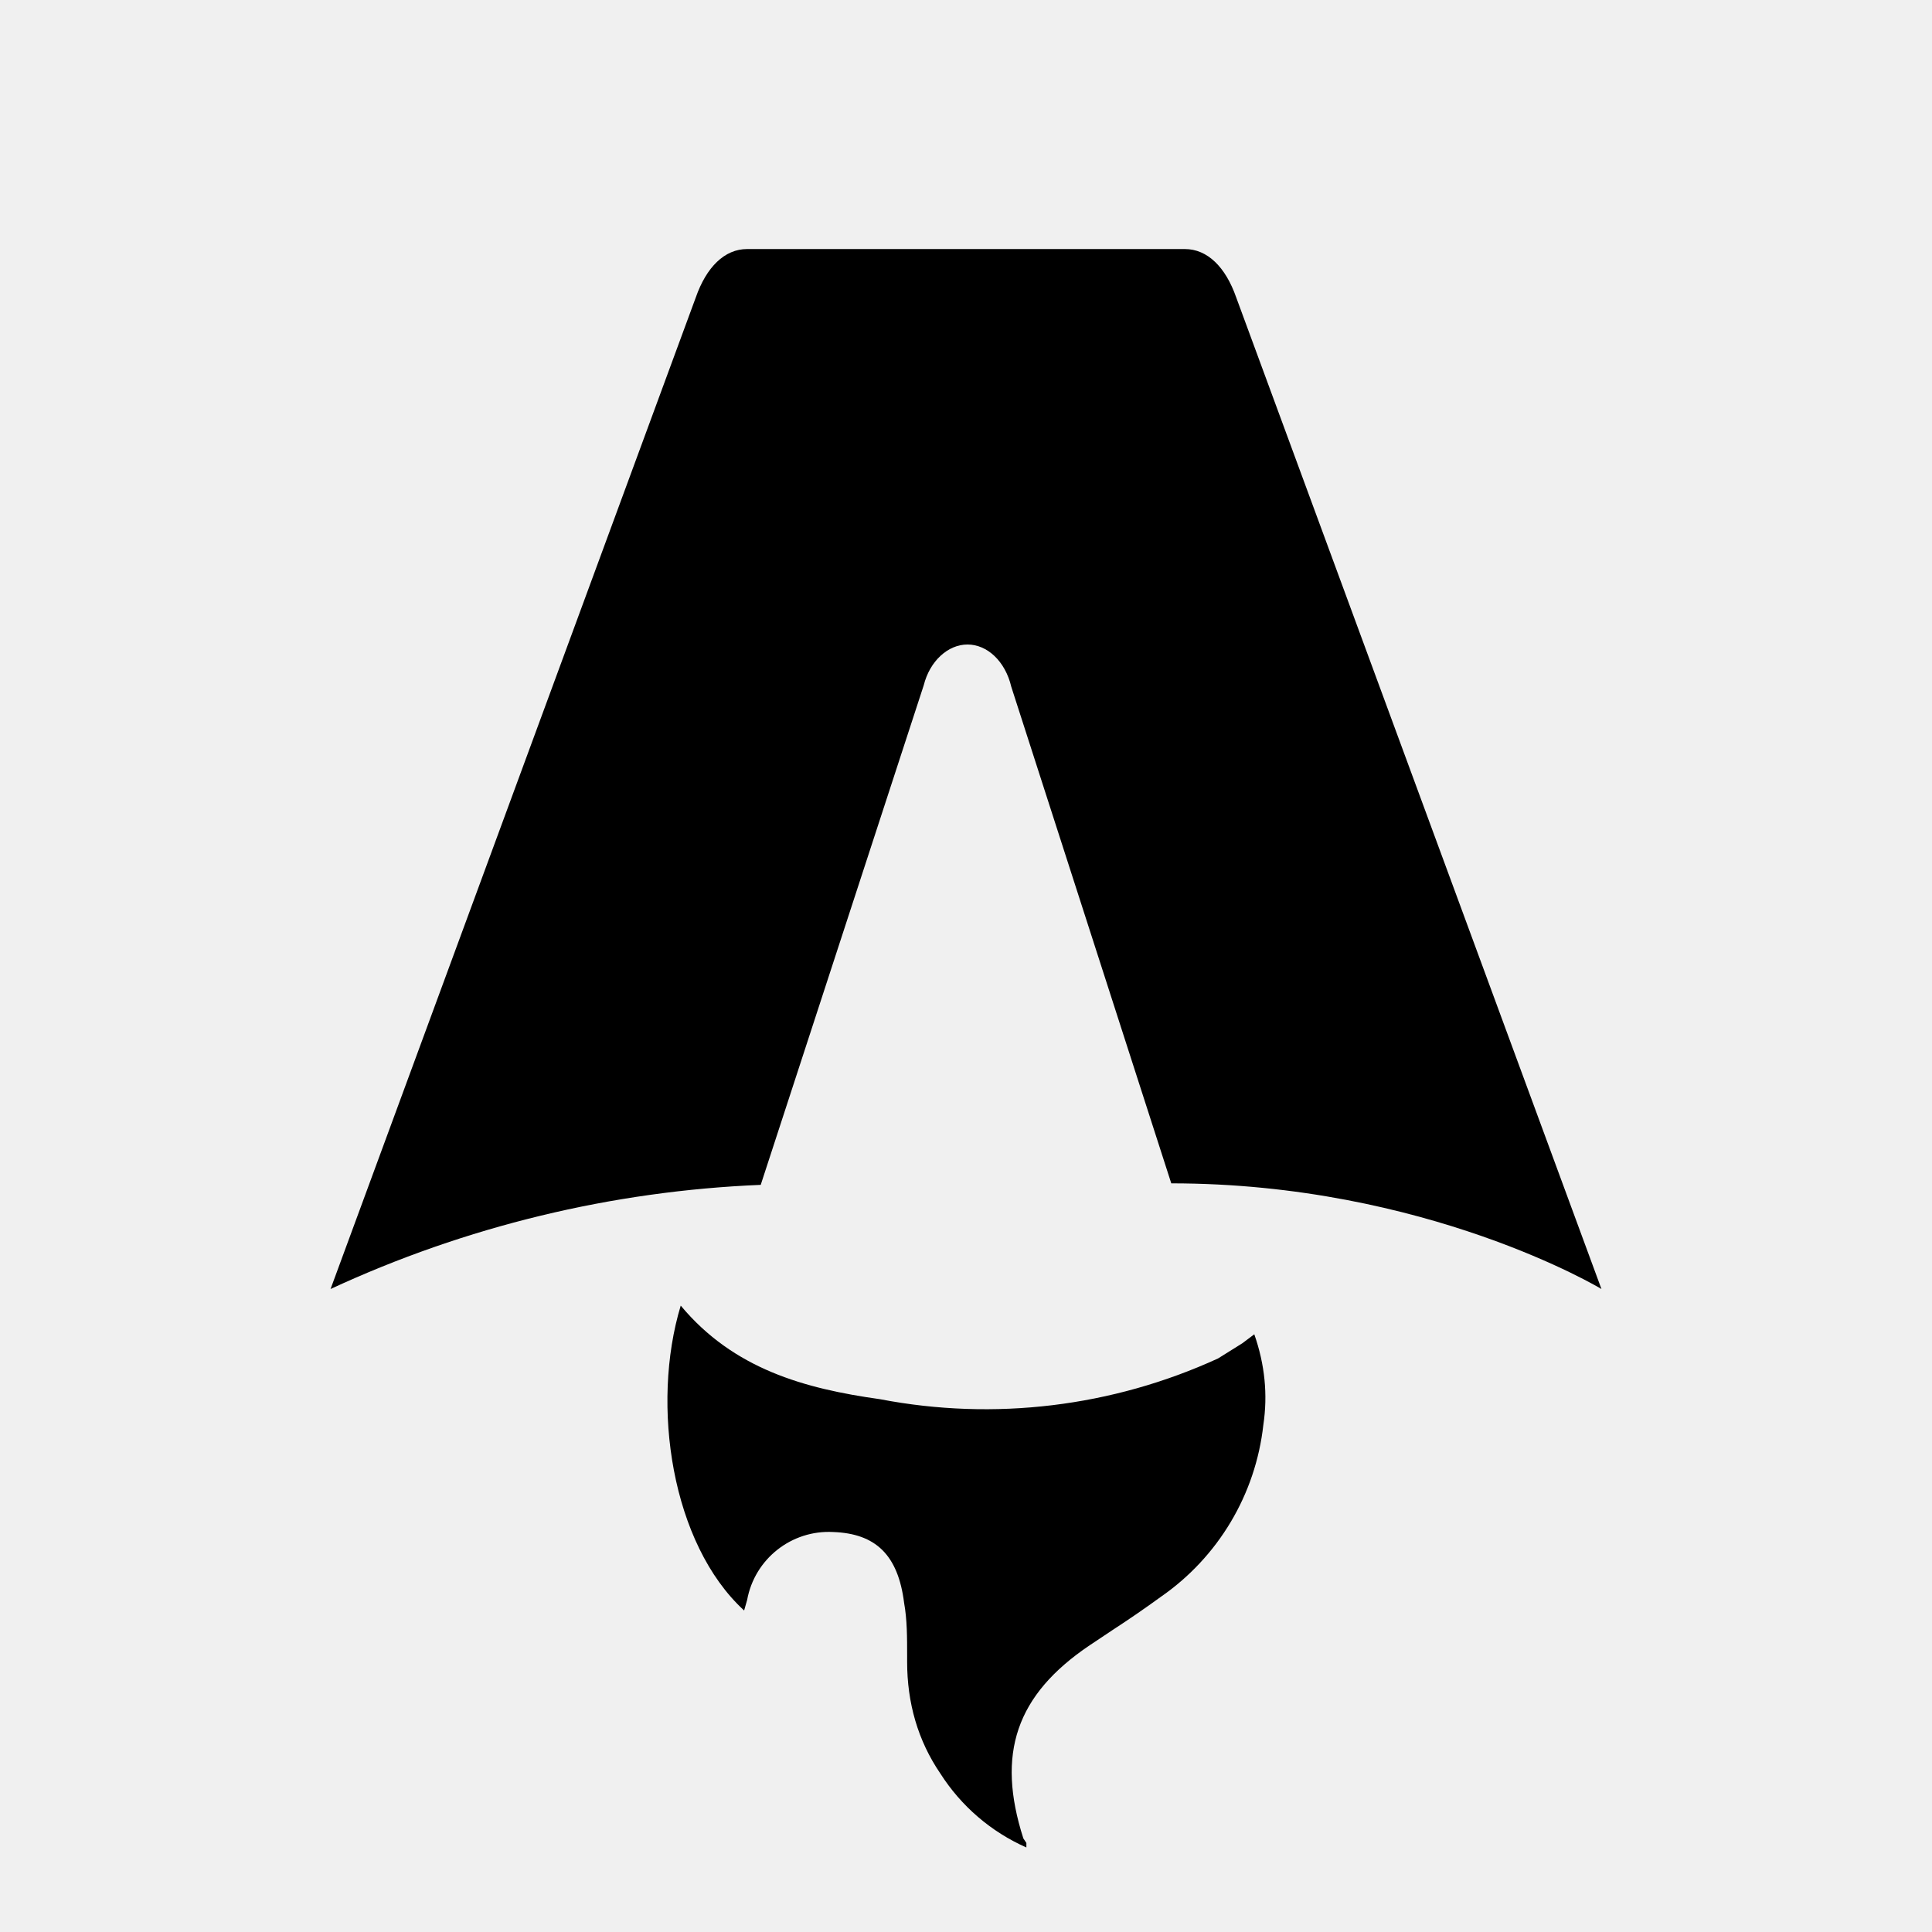
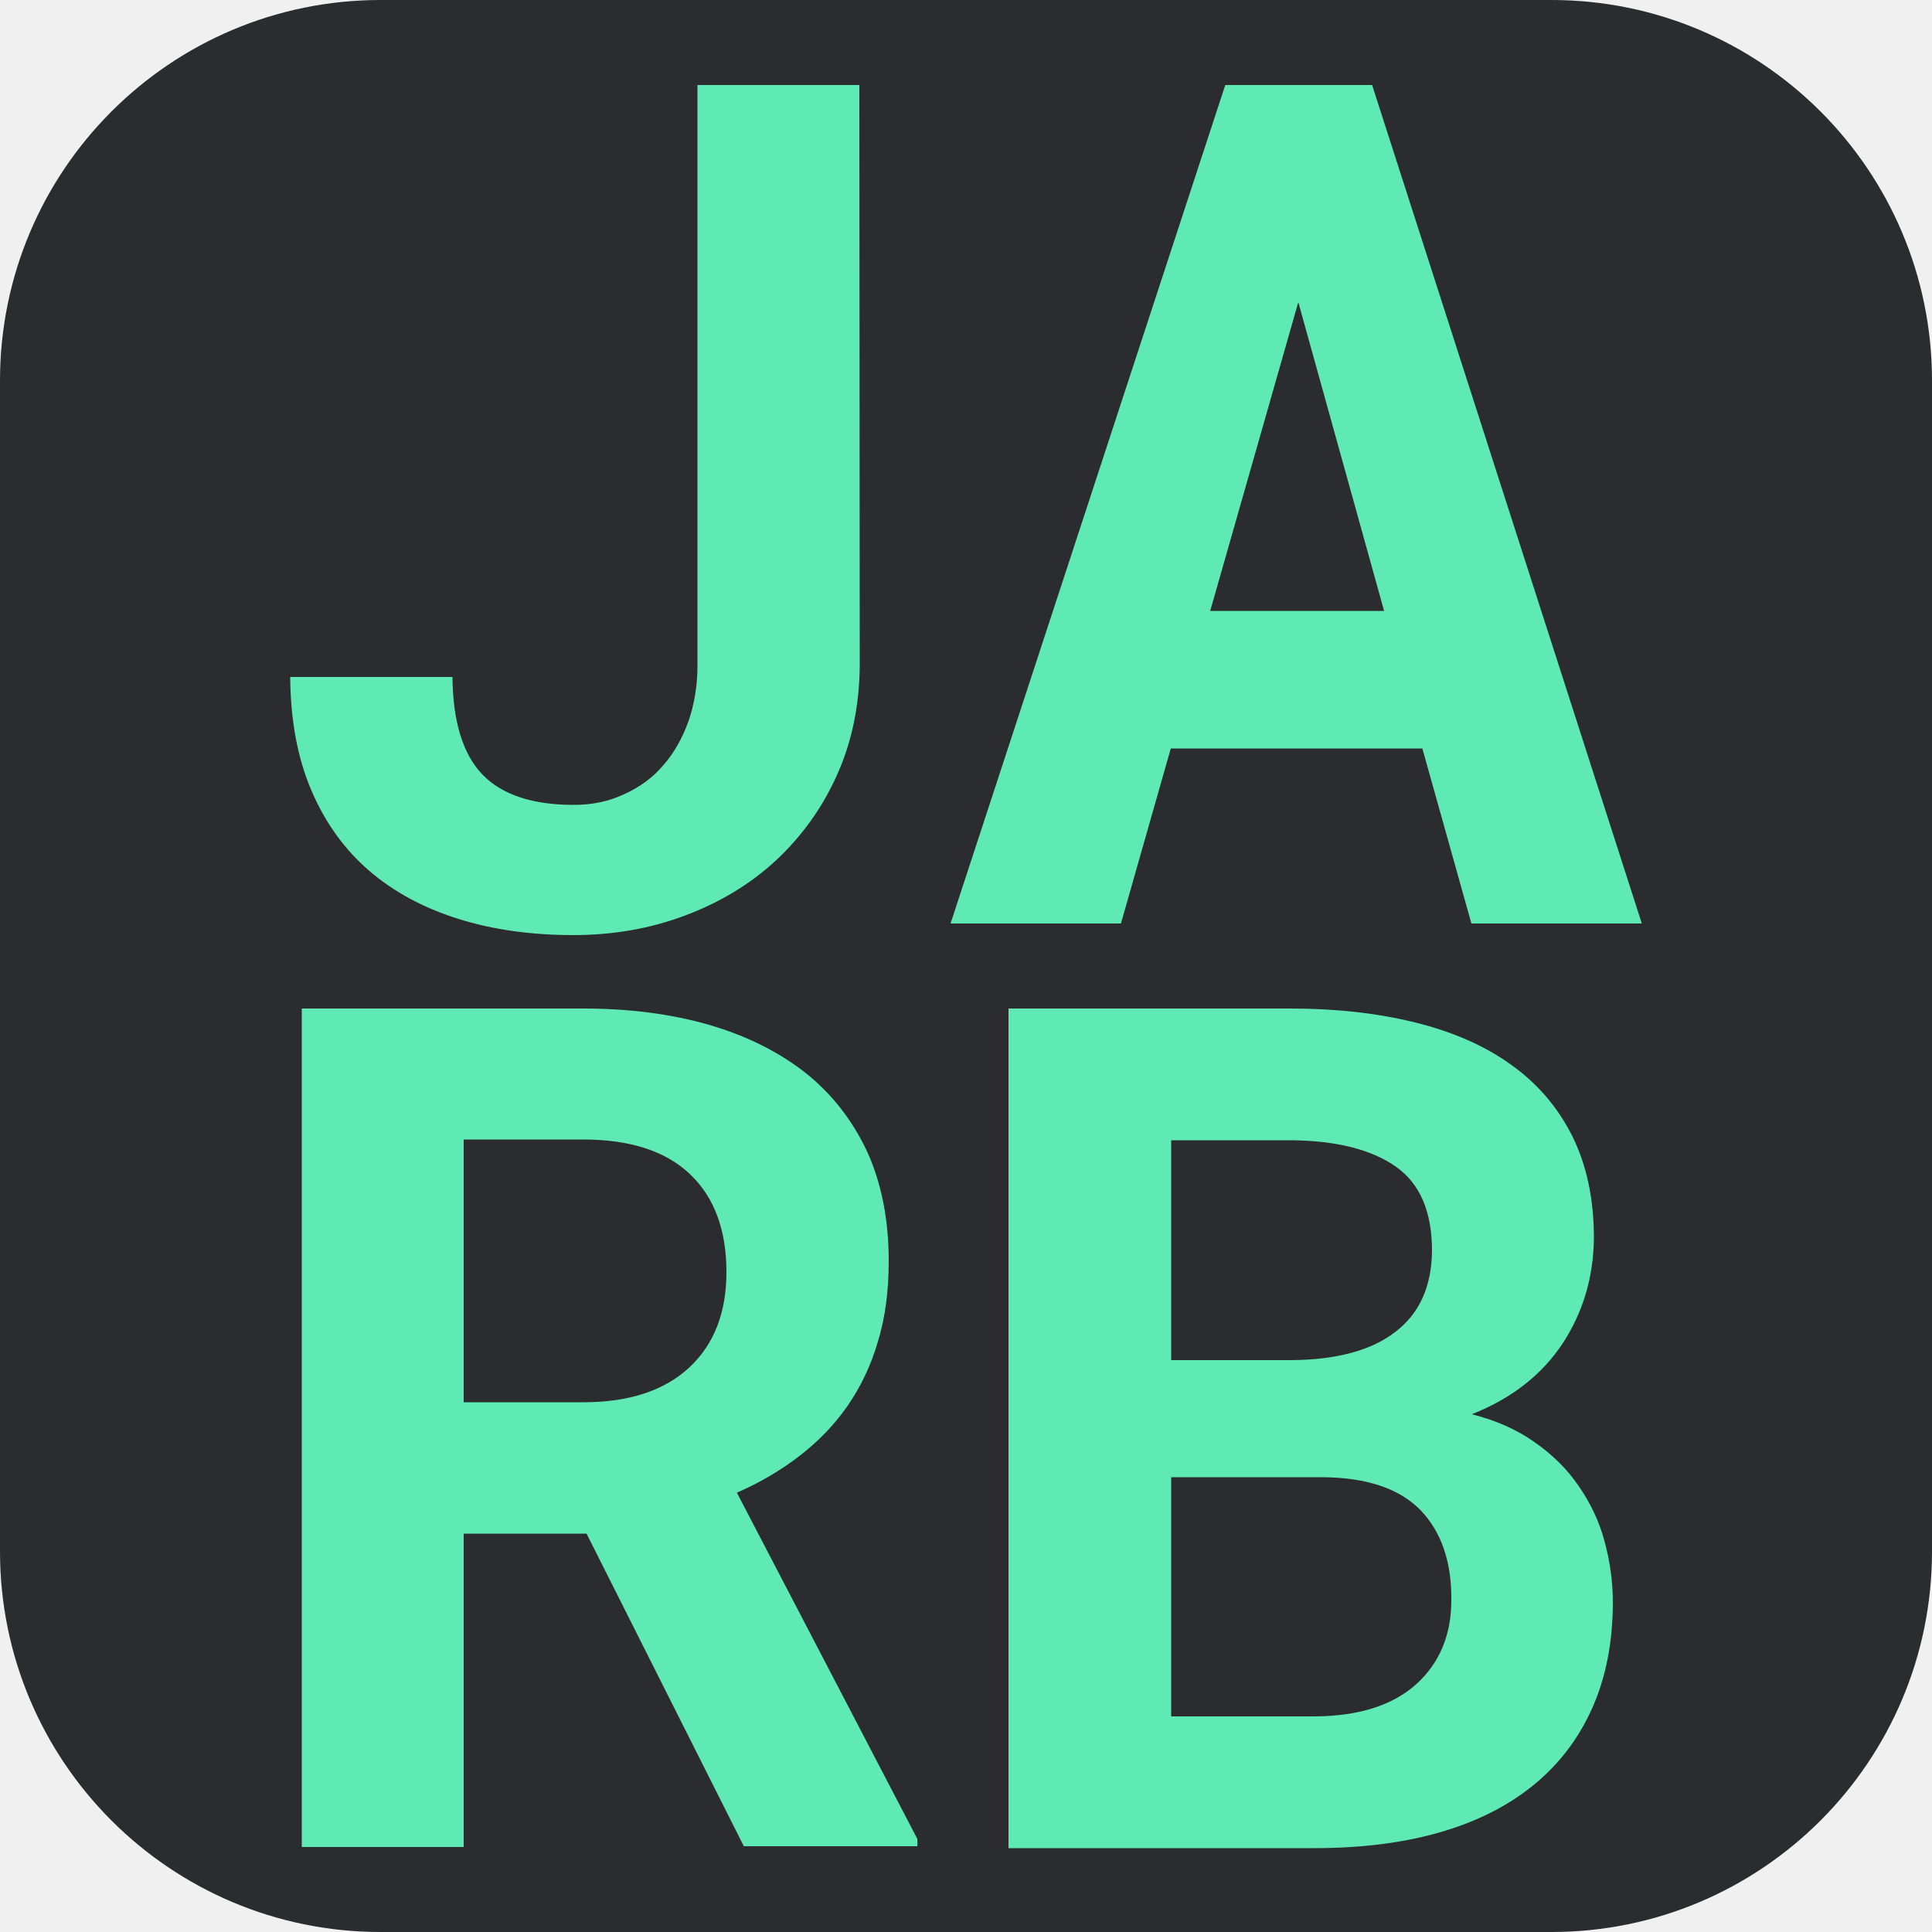
- <svg xmlns="http://www.w3.org/2000/svg" fill="none" viewBox="0 0 128 128">
-   <path d="M50.4 78.5a75.1 75.1 0 0 0-28.5 6.9l24.2-65.7c.7-2 1.9-3.2 3.4-3.2h29c1.5 0 2.7 1.2 3.4 3.2l24.2 65.7s-11.6-7-28.5-7L67 45.5c-.4-1.7-1.6-2.8-2.9-2.8-1.3 0-2.5 1.1-2.9 2.7L50.4 78.5Zm-1.1 28.2Zm-4.2-20.2c-2 6.6-.6 15.8 4.2 20.2a17.5 17.5 0 0 1 .2-.7 5.5 5.5 0 0 1 5.7-4.5c2.8.1 4.3 1.5 4.7 4.7.2 1.1.2 2.3.2 3.5v.4c0 2.7.7 5.2 2.2 7.4a13 13 0 0 0 5.7 4.9v-.3l-.2-.3c-1.8-5.6-.5-9.5 4.4-12.8l1.5-1a73 73 0 0 0 3.2-2.2 16 16 0 0 0 6.8-11.4c.3-2 .1-4-.6-6l-.8.6-1.6 1a37 37 0 0 1-22.4 2.7c-5-.7-9.7-2-13.2-6.2Z" />
-   <style>
-         path { fill: #000; }
-         @media (prefers-color-scheme: dark) {
-             path { fill: #FFF; }
-         }
-     </style>
+ <svg xmlns="http://www.w3.org/2000/svg" version="1.1" id="Capa_1" x="0px" y="0px" viewBox="0 0 500 500" style="enable-background:new 0 0 500 500;" xml:space="preserve">
+   <style type="text/css">
+ 	.st0{fill:#2B2C2F;}
+ 	.st1{fill:#5EE9B5;}
+ </style>
+   <path class="st0" d="M401.5,500h-303C44.1,500,0,455.9,0,401.5v-303C0,44.1,44.1,0,98.5,0h303C455.9,0,500,44.1,500,98.5v303  C500,455.9,455.9,500,401.5,500z" />
+   <g>
+     <path class="st1" d="M180.5,22h41.9l0.1,150.4c-0.1,10.3-2.1,19.8-5.9,28.2c-3.8,8.5-9.1,15.8-15.7,22   c-6.7,6.2-14.5,10.9-23.5,14.3c-9,3.4-18.7,5.1-29,5.1c-10.9,0-20.9-1.4-29.8-4.2c-8.9-2.8-16.6-6.9-23-12.4   c-6.4-5.5-11.4-12.4-15-20.8s-5.4-18.1-5.5-29.4h42c0.1,11.6,2.7,20,7.8,25.3c5.1,5.2,12.9,7.8,23.6,7.8c4.8,0,9.1-0.9,13.1-2.8   c4-1.8,7.4-4.3,10.1-7.5c2.8-3.2,4.9-7,6.5-11.4c1.5-4.4,2.3-9.2,2.3-14.2V22z" />
+     <path class="st1" d="M368.1,193.7h-65.1L290.1,239H246l71.1-217h38l69.8,217h-44.1L368.1,193.7z M313.2,158.1h45L336,78.2   L313.2,158.1z" />
+     <path class="st1" d="M151.8,396.9H120V478H78.1V261h72.7c12,0,22.9,1.4,32.6,4.2c9.7,2.8,18.1,7,25,12.4c6.9,5.5,12.2,12.3,16,20.4   c3.7,8.1,5.6,17.6,5.6,28.3c0,7.8-0.9,14.7-2.8,20.9c-1.8,6.2-4.5,11.8-7.9,16.7s-7.6,9.2-12.4,12.9c-4.8,3.7-10.2,6.9-16.2,9.5   l46.7,89.6v1.9h-44.9L151.8,396.9z M120,362.9h31c11.8,0,20.9-3,27.4-9c6.4-6,9.6-14.2,9.6-24.7c0-10.8-3.1-19.3-9.4-25.3   c-6.3-6-15.5-9-27.7-9H120V362.9z" />
+     <path class="st1" d="M261,478V261h72.9c11.8,0,22.6,1.2,32.3,3.6c9.7,2.4,18,6,24.8,10.9c6.9,4.9,12.1,11,15.9,18.5   c3.7,7.5,5.6,16.2,5.6,26.4c-0.1,10.1-2.8,19.2-8.1,27.3c-5.3,8-13.1,14.2-23.5,18.3c6.3,1.6,11.7,4,16.2,7.2   c4.6,3.2,8.4,6.9,11.4,11.3c3,4.3,5.3,9,6.7,14.2c1.4,5.1,2.2,10.4,2.2,15.9c0,10.4-1.8,19.6-5.4,27.6c-3.6,8-8.7,14.6-15.4,20   c-6.7,5.4-14.8,9.4-24.3,12.1s-20.3,4-32.2,4H261z M303.1,352h31.2c11.6-0.1,20.6-2.5,26.8-7.3c6.3-4.8,9.4-11.8,9.5-21   c0-10.1-3.1-17.4-9.4-21.8c-6.3-4.4-15.3-6.7-27.1-6.8h-31V352z M303.1,382.3v61.9h37.3c11.4-0.1,20.1-2.9,26.2-8.4   c6-5.5,9-12.7,9-21.7c0.1-9.9-2.6-17.7-8-23.3c-5.5-5.6-13.9-8.4-25.3-8.5H303.1z" />
+   </g>
</svg>
